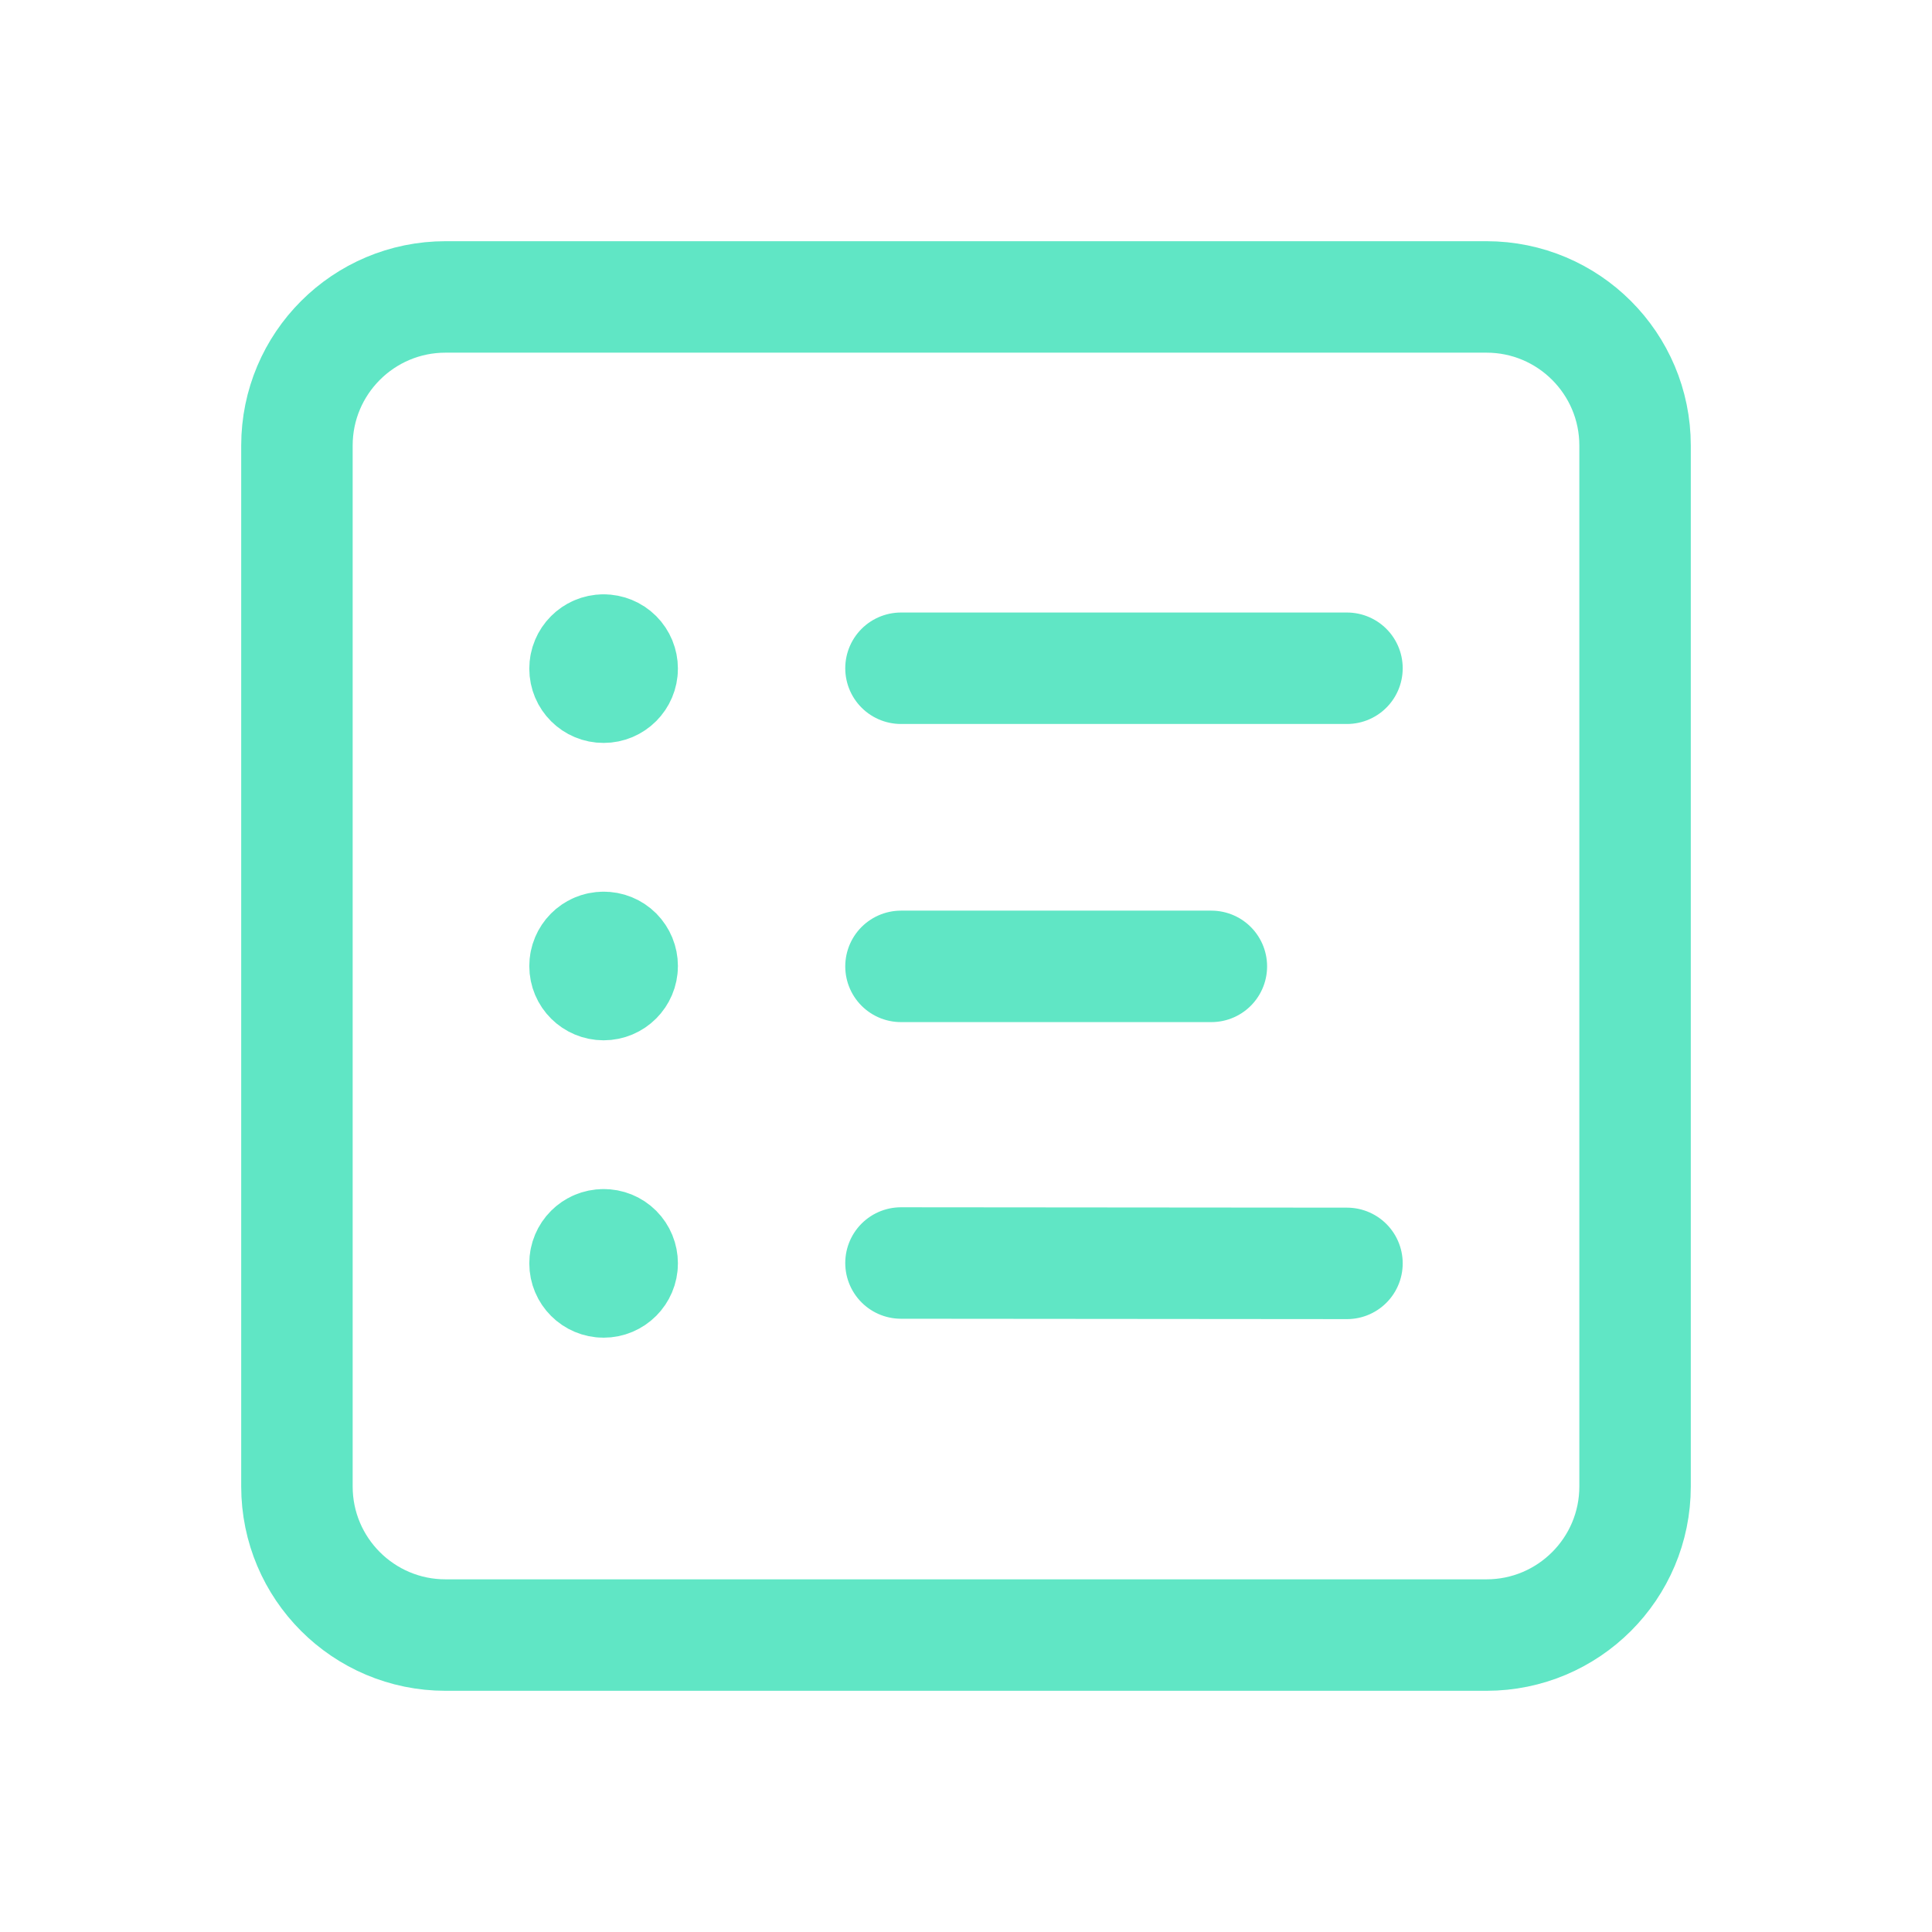
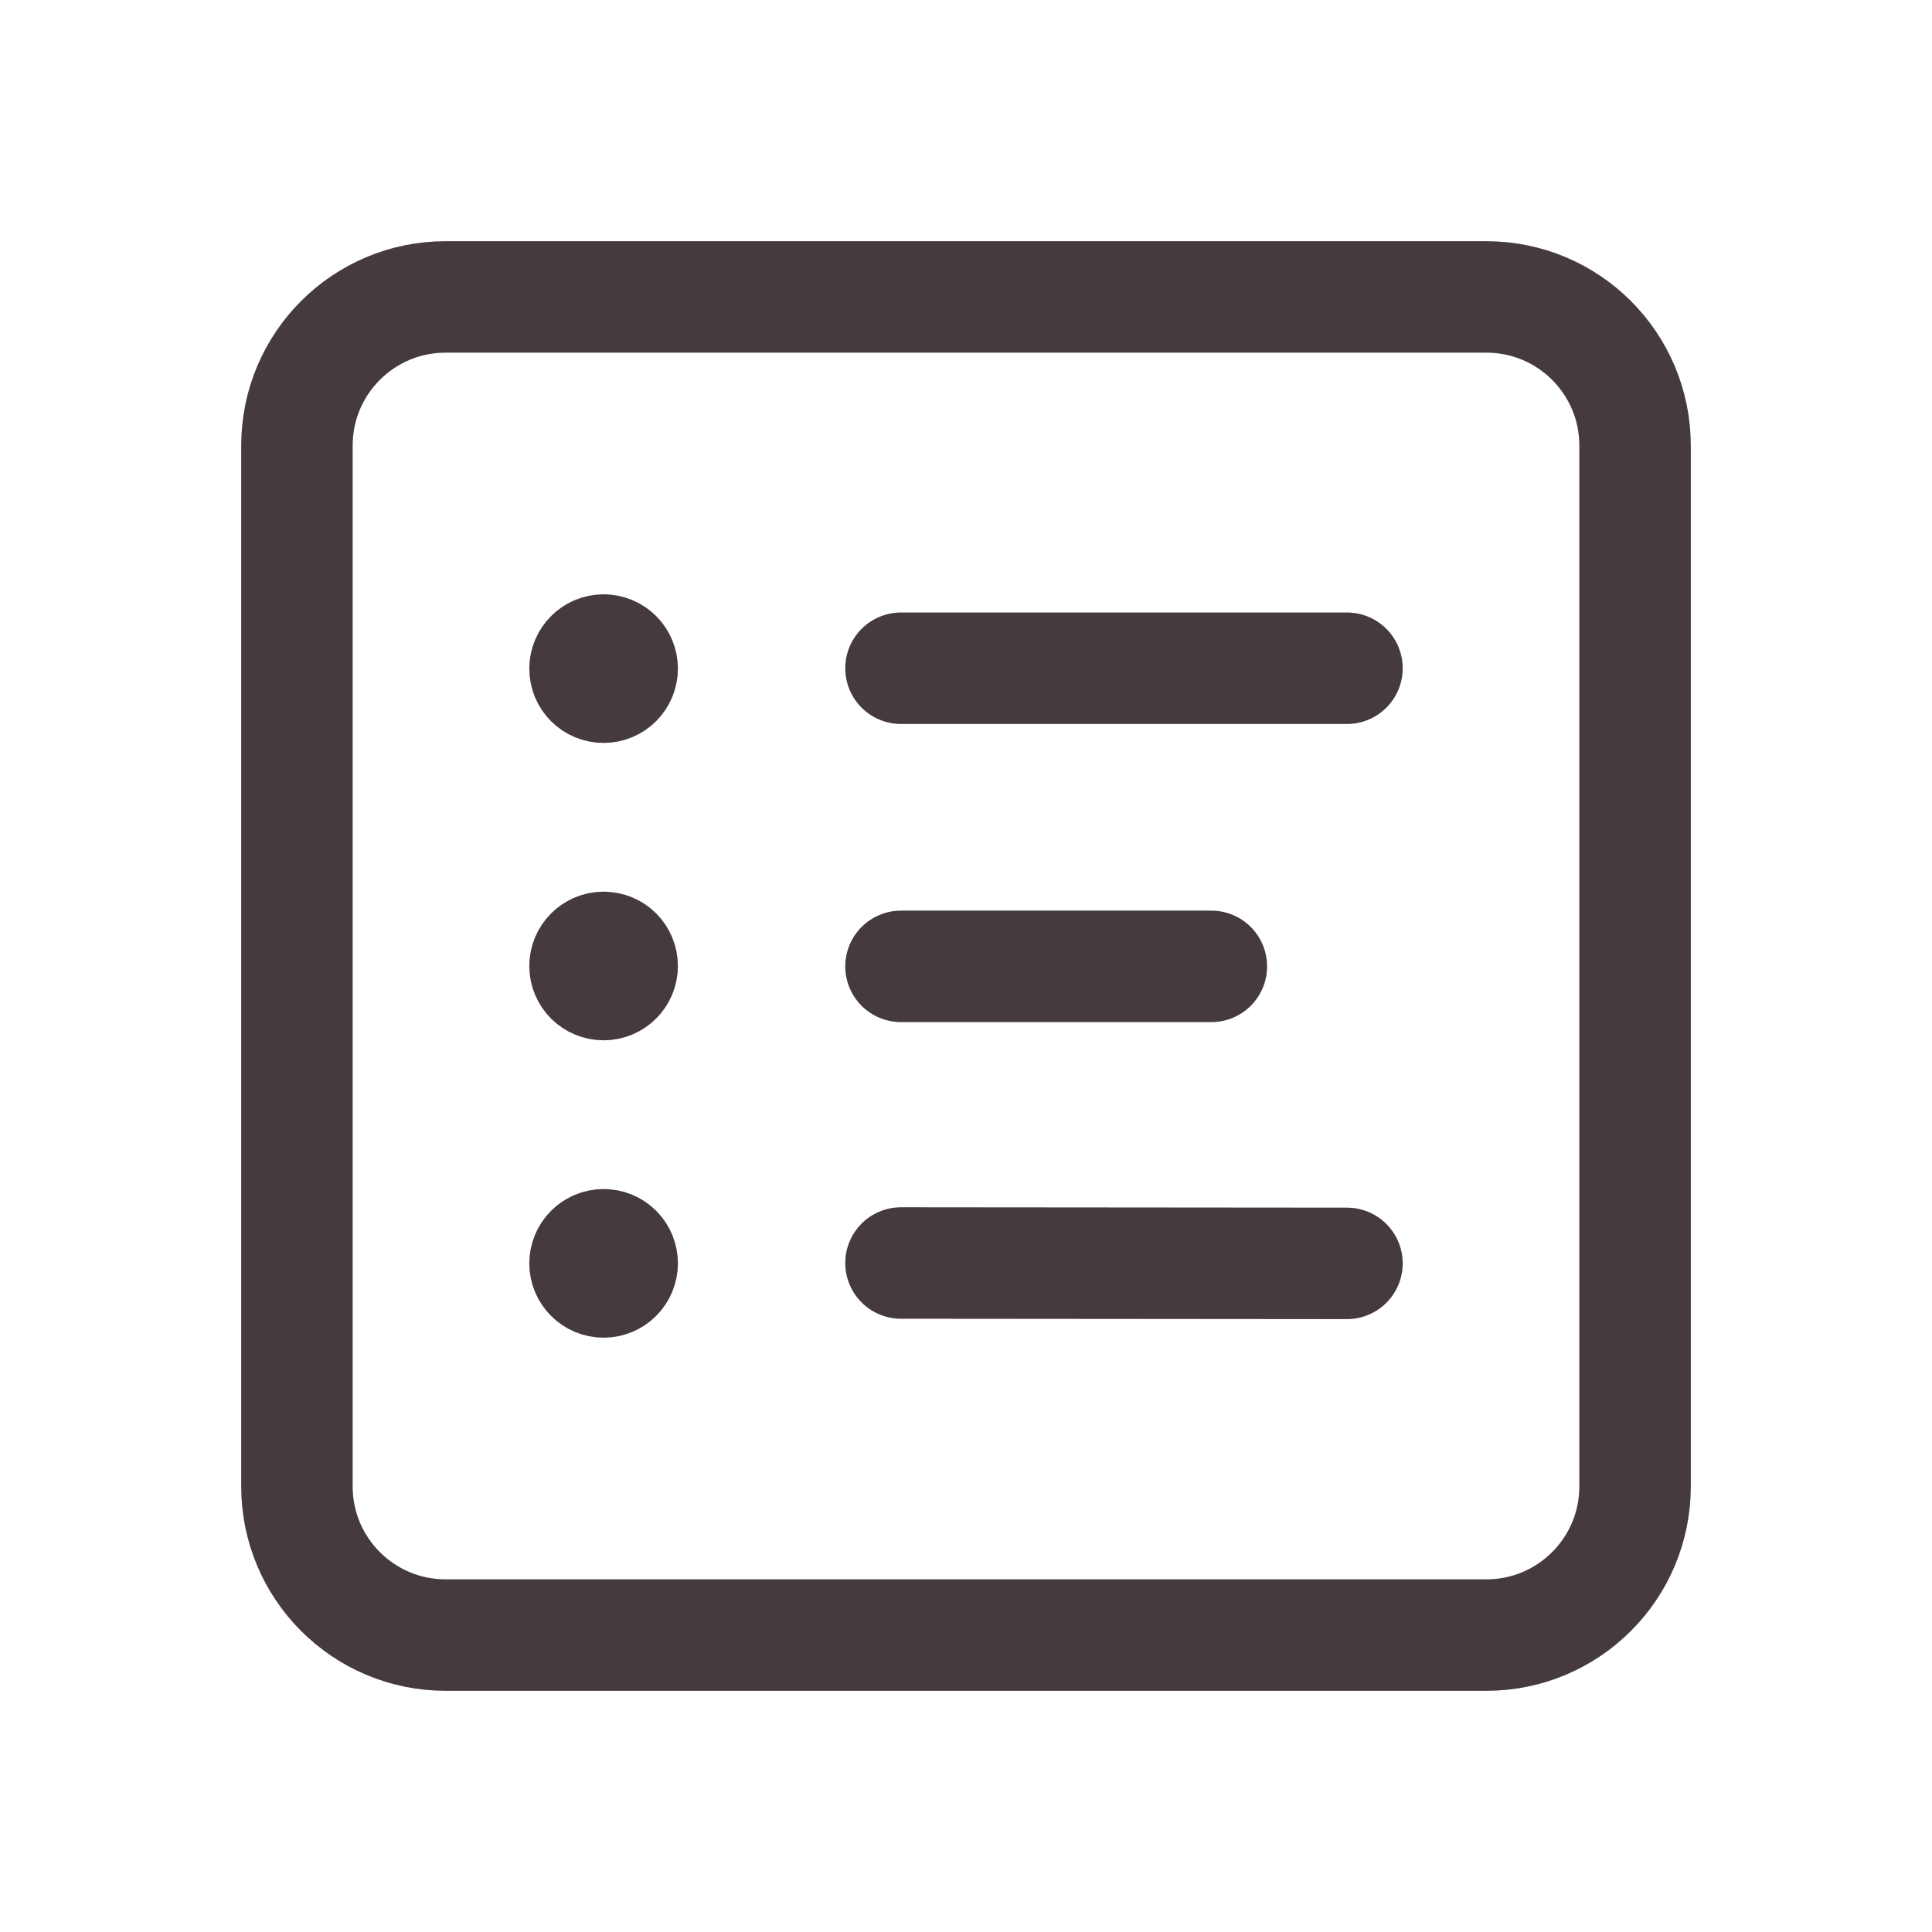
<svg xmlns="http://www.w3.org/2000/svg" width="26" height="26" viewBox="0 0 26 26" fill="none">
-   <path d="M12.125 13.005H16.302" stroke="#60E6C5" stroke-width="1.5" stroke-linecap="round" stroke-linejoin="round" />
-   <path d="M12.125 16.997L18.127 17.002" stroke="#60E6C5" stroke-width="1.5" stroke-linecap="round" stroke-linejoin="round" />
-   <rect x="3.996" y="3.996" width="18.008" height="18.008" rx="2" stroke="#60E6C5" stroke-width="1.5" stroke-linecap="round" stroke-linejoin="round" />
-   <path d="M12.125 8.993H18.127" stroke="#60E6C5" stroke-width="1.5" stroke-linecap="round" stroke-linejoin="round" />
-   <path d="M8.122 8.748C7.984 8.749 7.873 8.861 7.873 8.999C7.873 9.137 7.985 9.249 8.123 9.248C8.261 9.248 8.373 9.136 8.373 8.998C8.373 8.932 8.347 8.868 8.3 8.821C8.253 8.774 8.189 8.748 8.122 8.748" stroke="#60E6C5" stroke-width="1.5" stroke-linecap="round" stroke-linejoin="round" />
-   <path d="M8.122 12.75C7.984 12.75 7.873 12.863 7.873 13.001C7.873 13.139 7.985 13.25 8.123 13.25C8.261 13.25 8.373 13.138 8.373 13C8.373 12.933 8.347 12.87 8.3 12.822C8.253 12.775 8.189 12.749 8.122 12.75" stroke="#60E6C5" stroke-width="1.5" stroke-linecap="round" stroke-linejoin="round" />
-   <path d="M8.122 16.752C7.984 16.752 7.873 16.864 7.873 17.002C7.873 17.14 7.985 17.252 8.123 17.252C8.261 17.252 8.373 17.14 8.373 17.002C8.373 16.935 8.347 16.871 8.3 16.824C8.253 16.777 8.189 16.751 8.122 16.752" stroke="#60E6C5" stroke-width="1.5" stroke-linecap="round" stroke-linejoin="round" />
+   <path d="M12.125 13.005H16.302" stroke="#453a3c " stroke-width="1.5" stroke-linecap="round" stroke-linejoin="round" />
+   <path d="M12.125 16.997L18.127 17.002" stroke="#453a3c " stroke-width="1.5" stroke-linecap="round" stroke-linejoin="round" />
+   <rect x="3.996" y="3.996" width="18.008" height="18.008" rx="2" stroke="#453a3c " stroke-width="1.5" stroke-linecap="round" stroke-linejoin="round" />
+   <path d="M12.125 8.993H18.127" stroke="#453a3c " stroke-width="1.5" stroke-linecap="round" stroke-linejoin="round" />
+   <path d="M8.122 8.748C7.984 8.749 7.873 8.861 7.873 8.999C7.873 9.137 7.985 9.249 8.123 9.248C8.261 9.248 8.373 9.136 8.373 8.998C8.373 8.932 8.347 8.868 8.3 8.821C8.253 8.774 8.189 8.748 8.122 8.748" stroke="#453a3c " stroke-width="1.5" stroke-linecap="round" stroke-linejoin="round" />
+   <path d="M8.122 12.75C7.984 12.75 7.873 12.863 7.873 13.001C7.873 13.139 7.985 13.25 8.123 13.25C8.261 13.25 8.373 13.138 8.373 13C8.373 12.933 8.347 12.87 8.3 12.822C8.253 12.775 8.189 12.749 8.122 12.75" stroke="#453a3c " stroke-width="1.5" stroke-linecap="round" stroke-linejoin="round" />
+   <path d="M8.122 16.752C7.984 16.752 7.873 16.864 7.873 17.002C7.873 17.14 7.985 17.252 8.123 17.252C8.261 17.252 8.373 17.14 8.373 17.002C8.373 16.935 8.347 16.871 8.3 16.824C8.253 16.777 8.189 16.751 8.122 16.752" stroke="#453a3c " stroke-width="1.5" stroke-linecap="round" stroke-linejoin="round" />
</svg>
